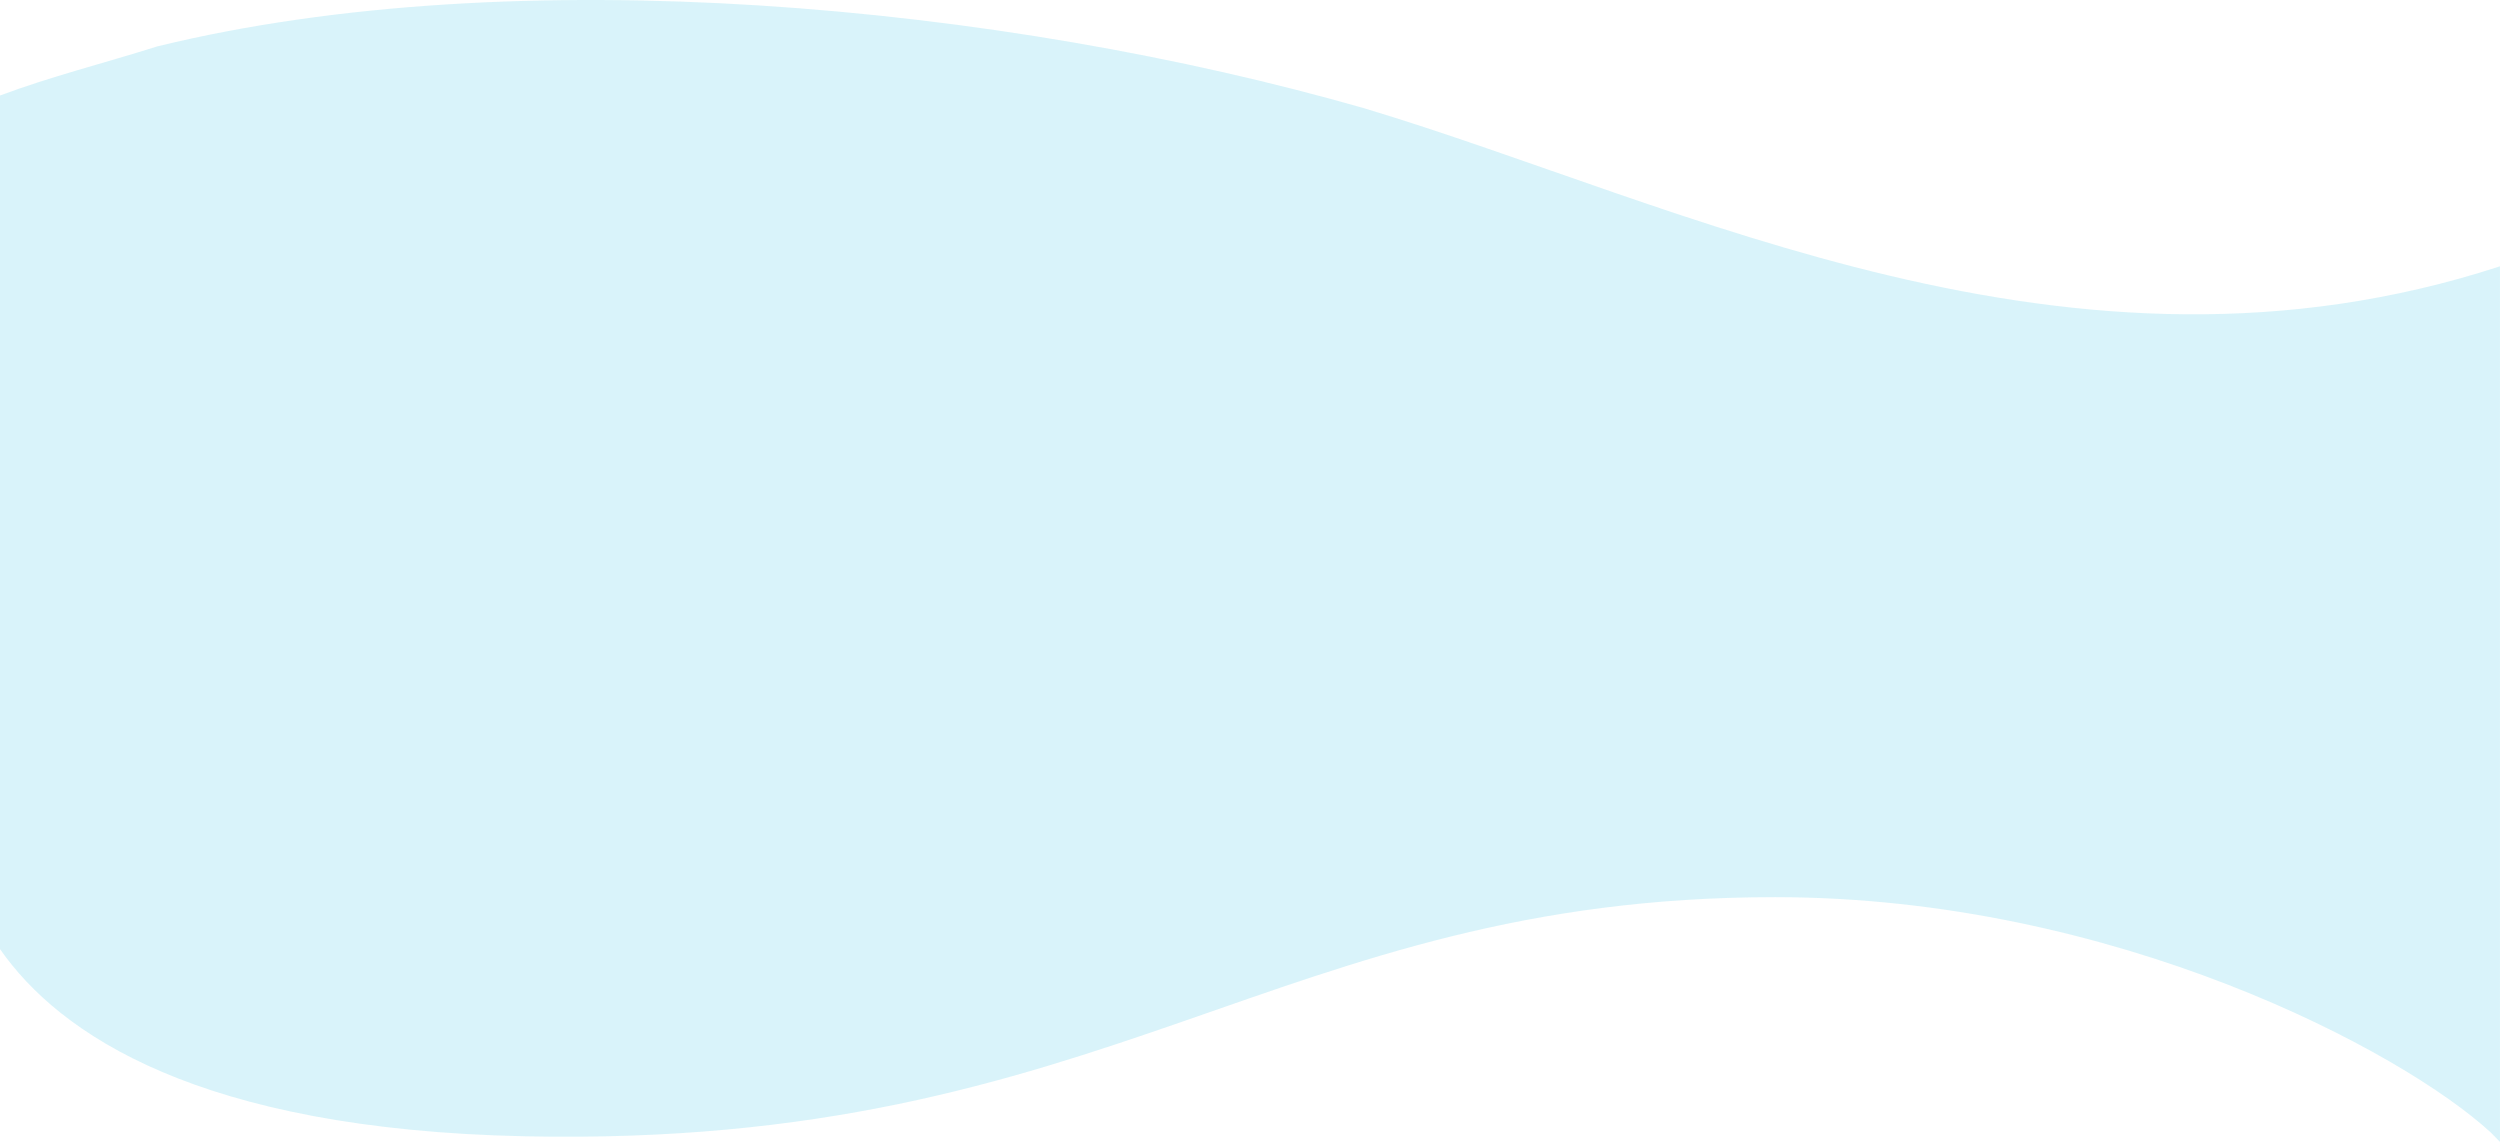
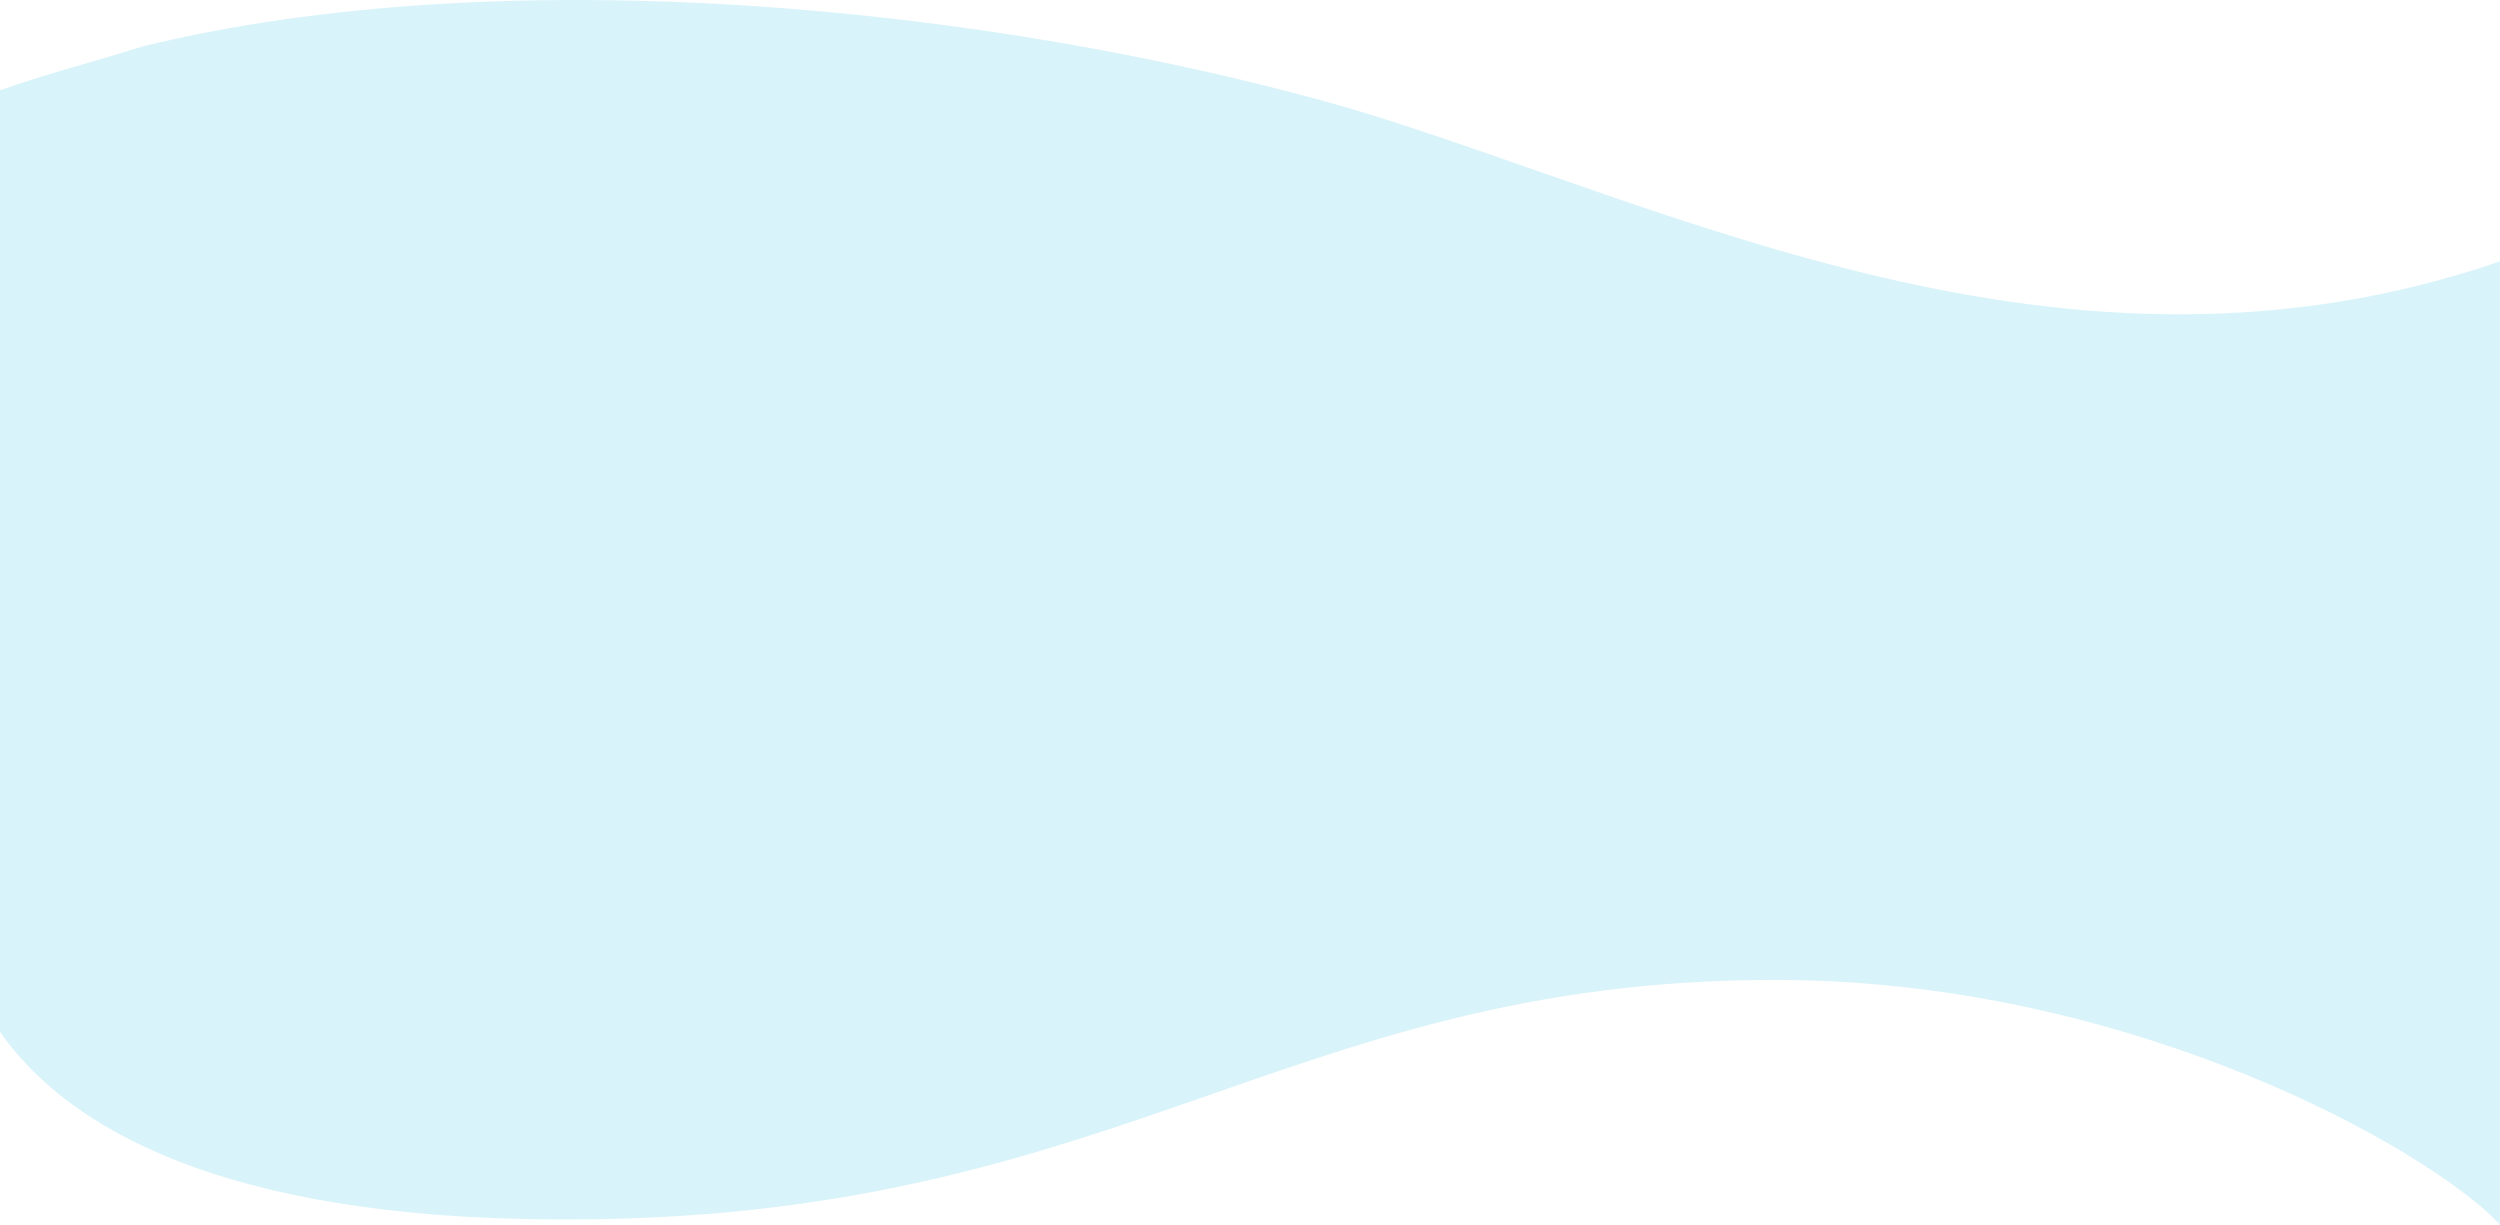
- <svg xmlns="http://www.w3.org/2000/svg" id="Layer_2" data-name="Layer 2" viewBox="0 0 1683.78 769.08">
+ <svg xmlns="http://www.w3.org/2000/svg" id="Layer_2" width="1683.78" height="824.82" viewBox="0 0 1683.78 824.82">
  <defs>
-     <style>
-       .cls-1 {
-         fill: #00b1dc;
-         opacity: .15;
-         stroke-width: 0px;
-       }
-     </style>
+     <style>.cls-1{fill:#00b1dc;opacity:.15;stroke-width:0px;}</style>
  </defs>
  <g id="Background">
-     <path id="Wave_3" data-name="Wave 3" class="cls-1" d="M919.06,72.99C674.74,2.95,347.8-27.85,106.01,31.23,69.77,42.68,34.44,51.41,0,64.34v574.88c39.72,57.03,133.3,121.44,353.43,126.09,395.77,8.37,505.89-161.06,842.11-161.06,228.69,0,422.71,103.88,481.99,158.46l6.24,6.38V179.36c-289.92,94.55-550.55-42.02-764.71-106.37Z" />
+     <path class="cls-1" d="M909.23,72.99C664.91,2.95,337.97-27.85,96.18,31.23,63.38,41.59,31.32,49.72,0,60.76v634.2c39.72,57.03,133.3,121.44,353.43,126.09,395.77,8.37,505.89-161.06,842.11-161.06,228.69,0,422.71,103.88,481.99,158.46l6.24,6.38V176.06c-293.86,100.93-557.96-38-774.55-103.07Z" />
  </g>
</svg>
